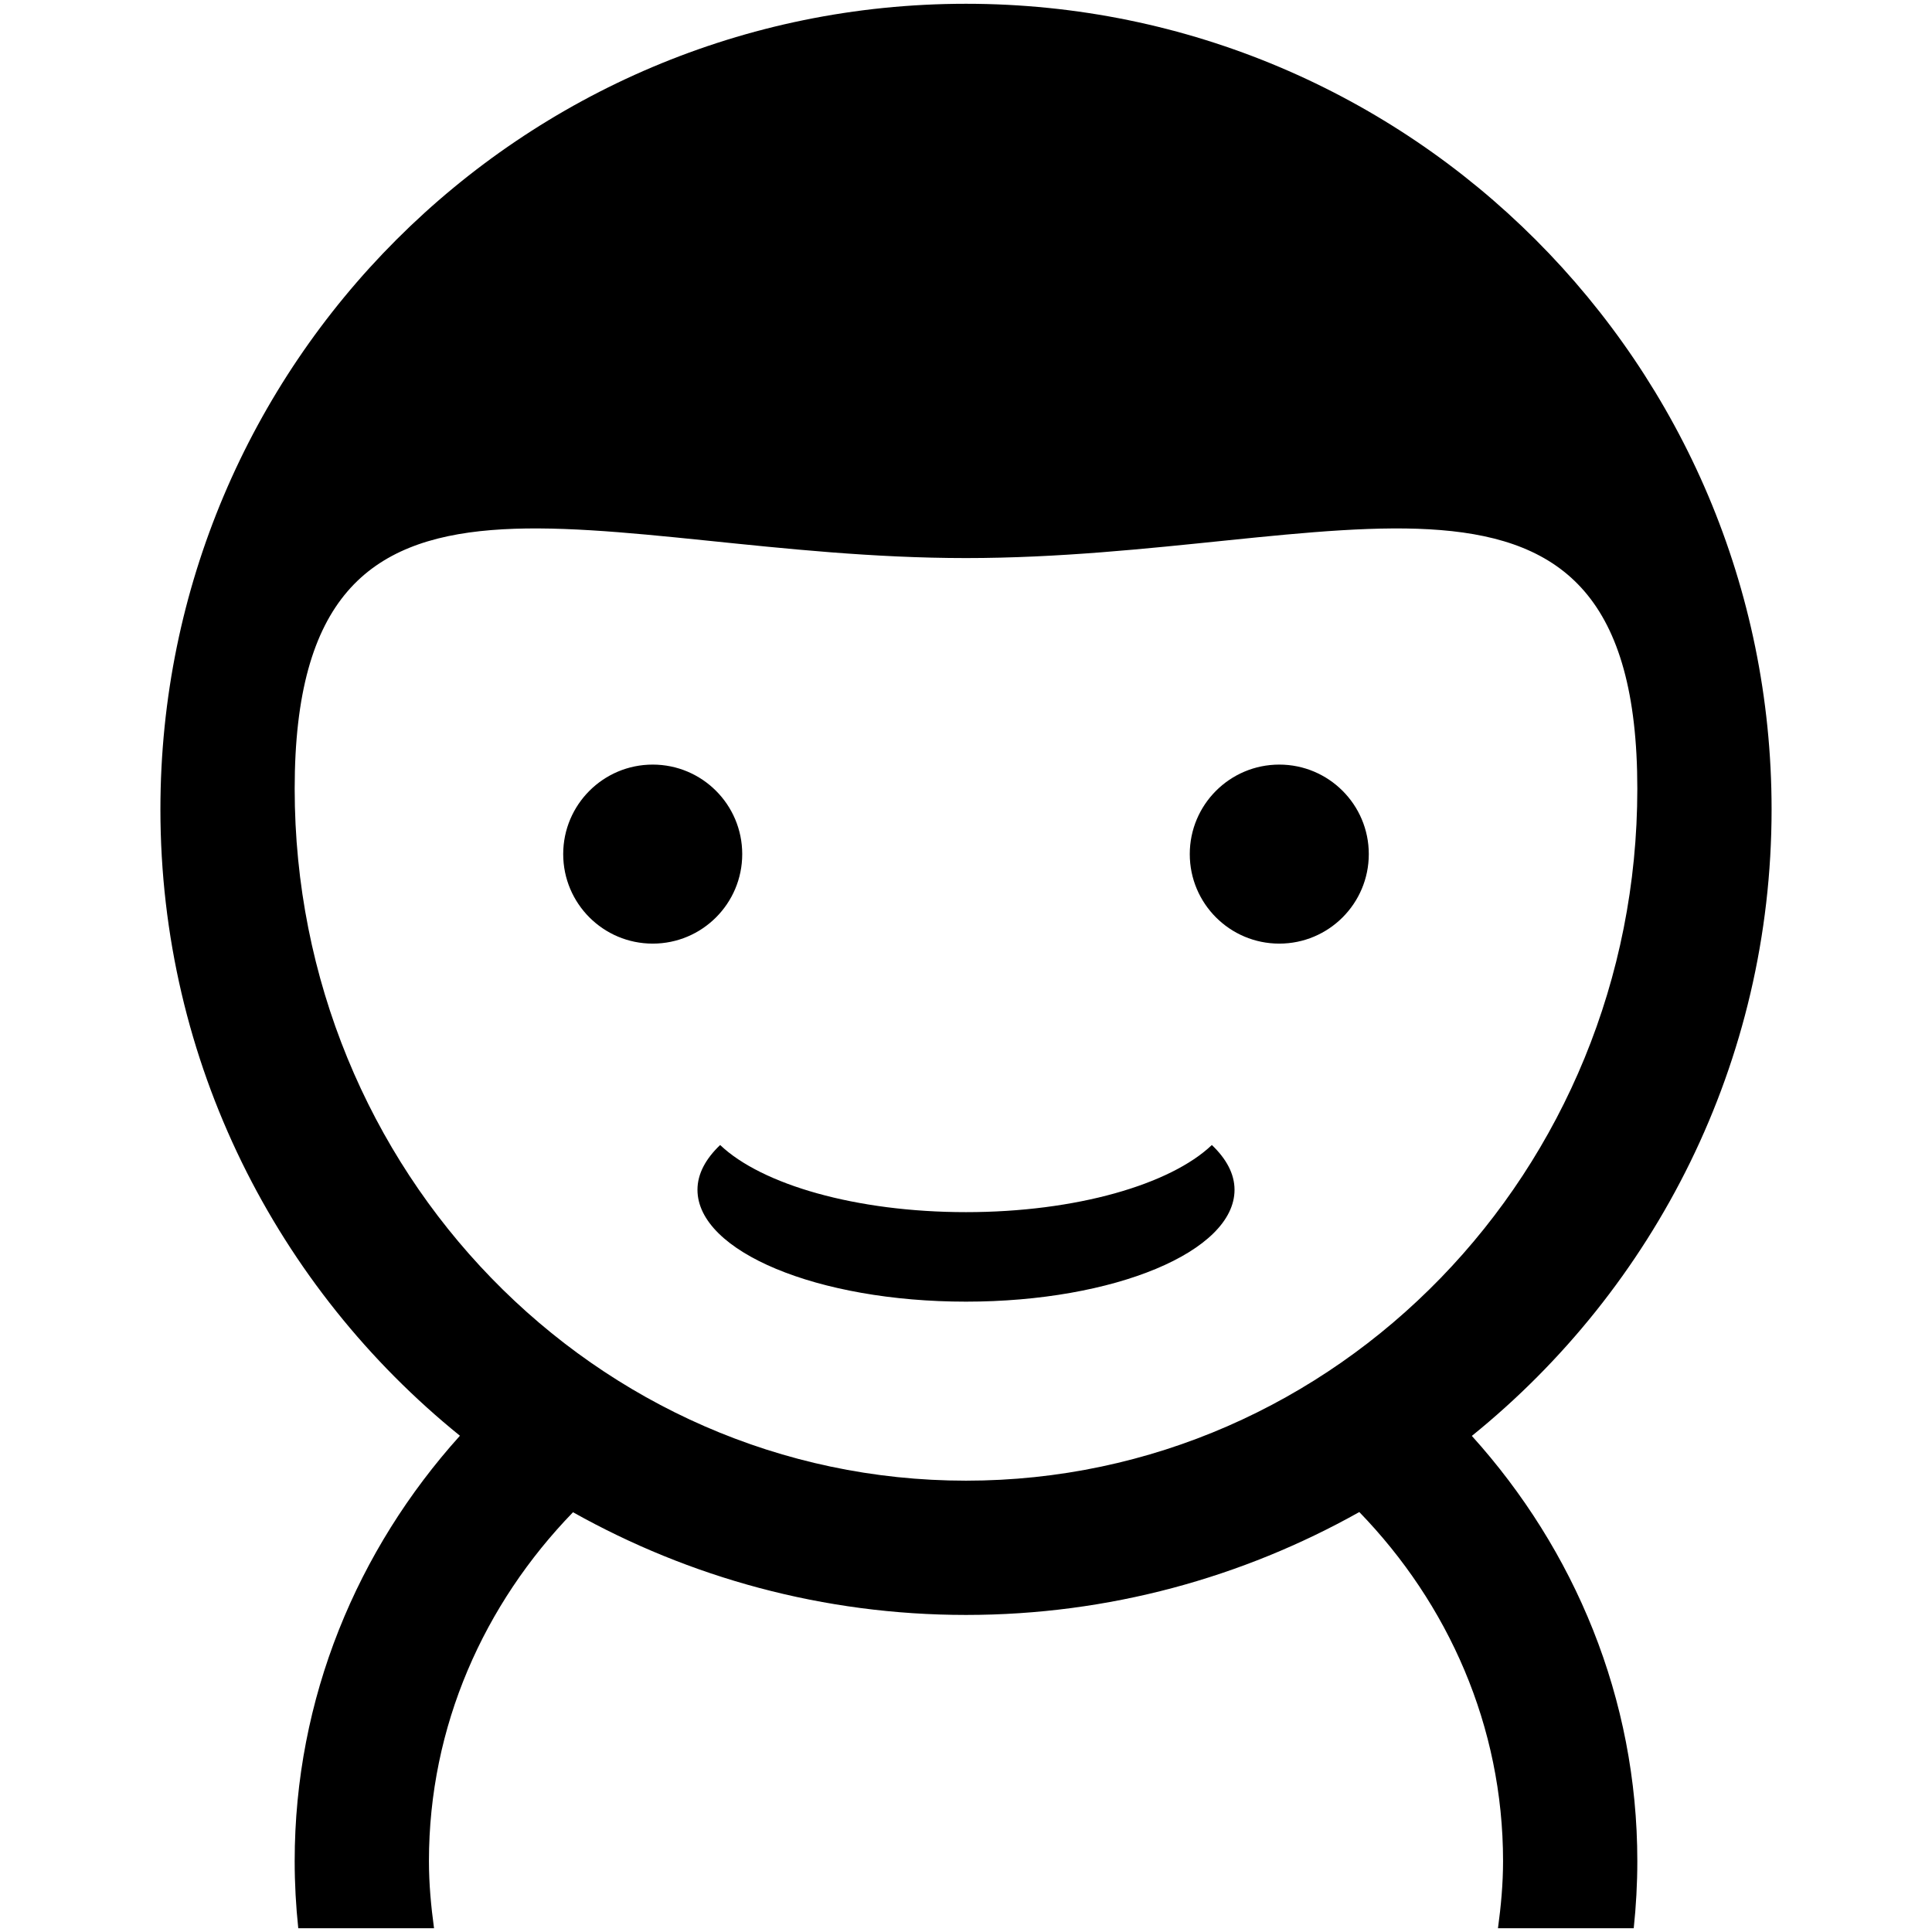
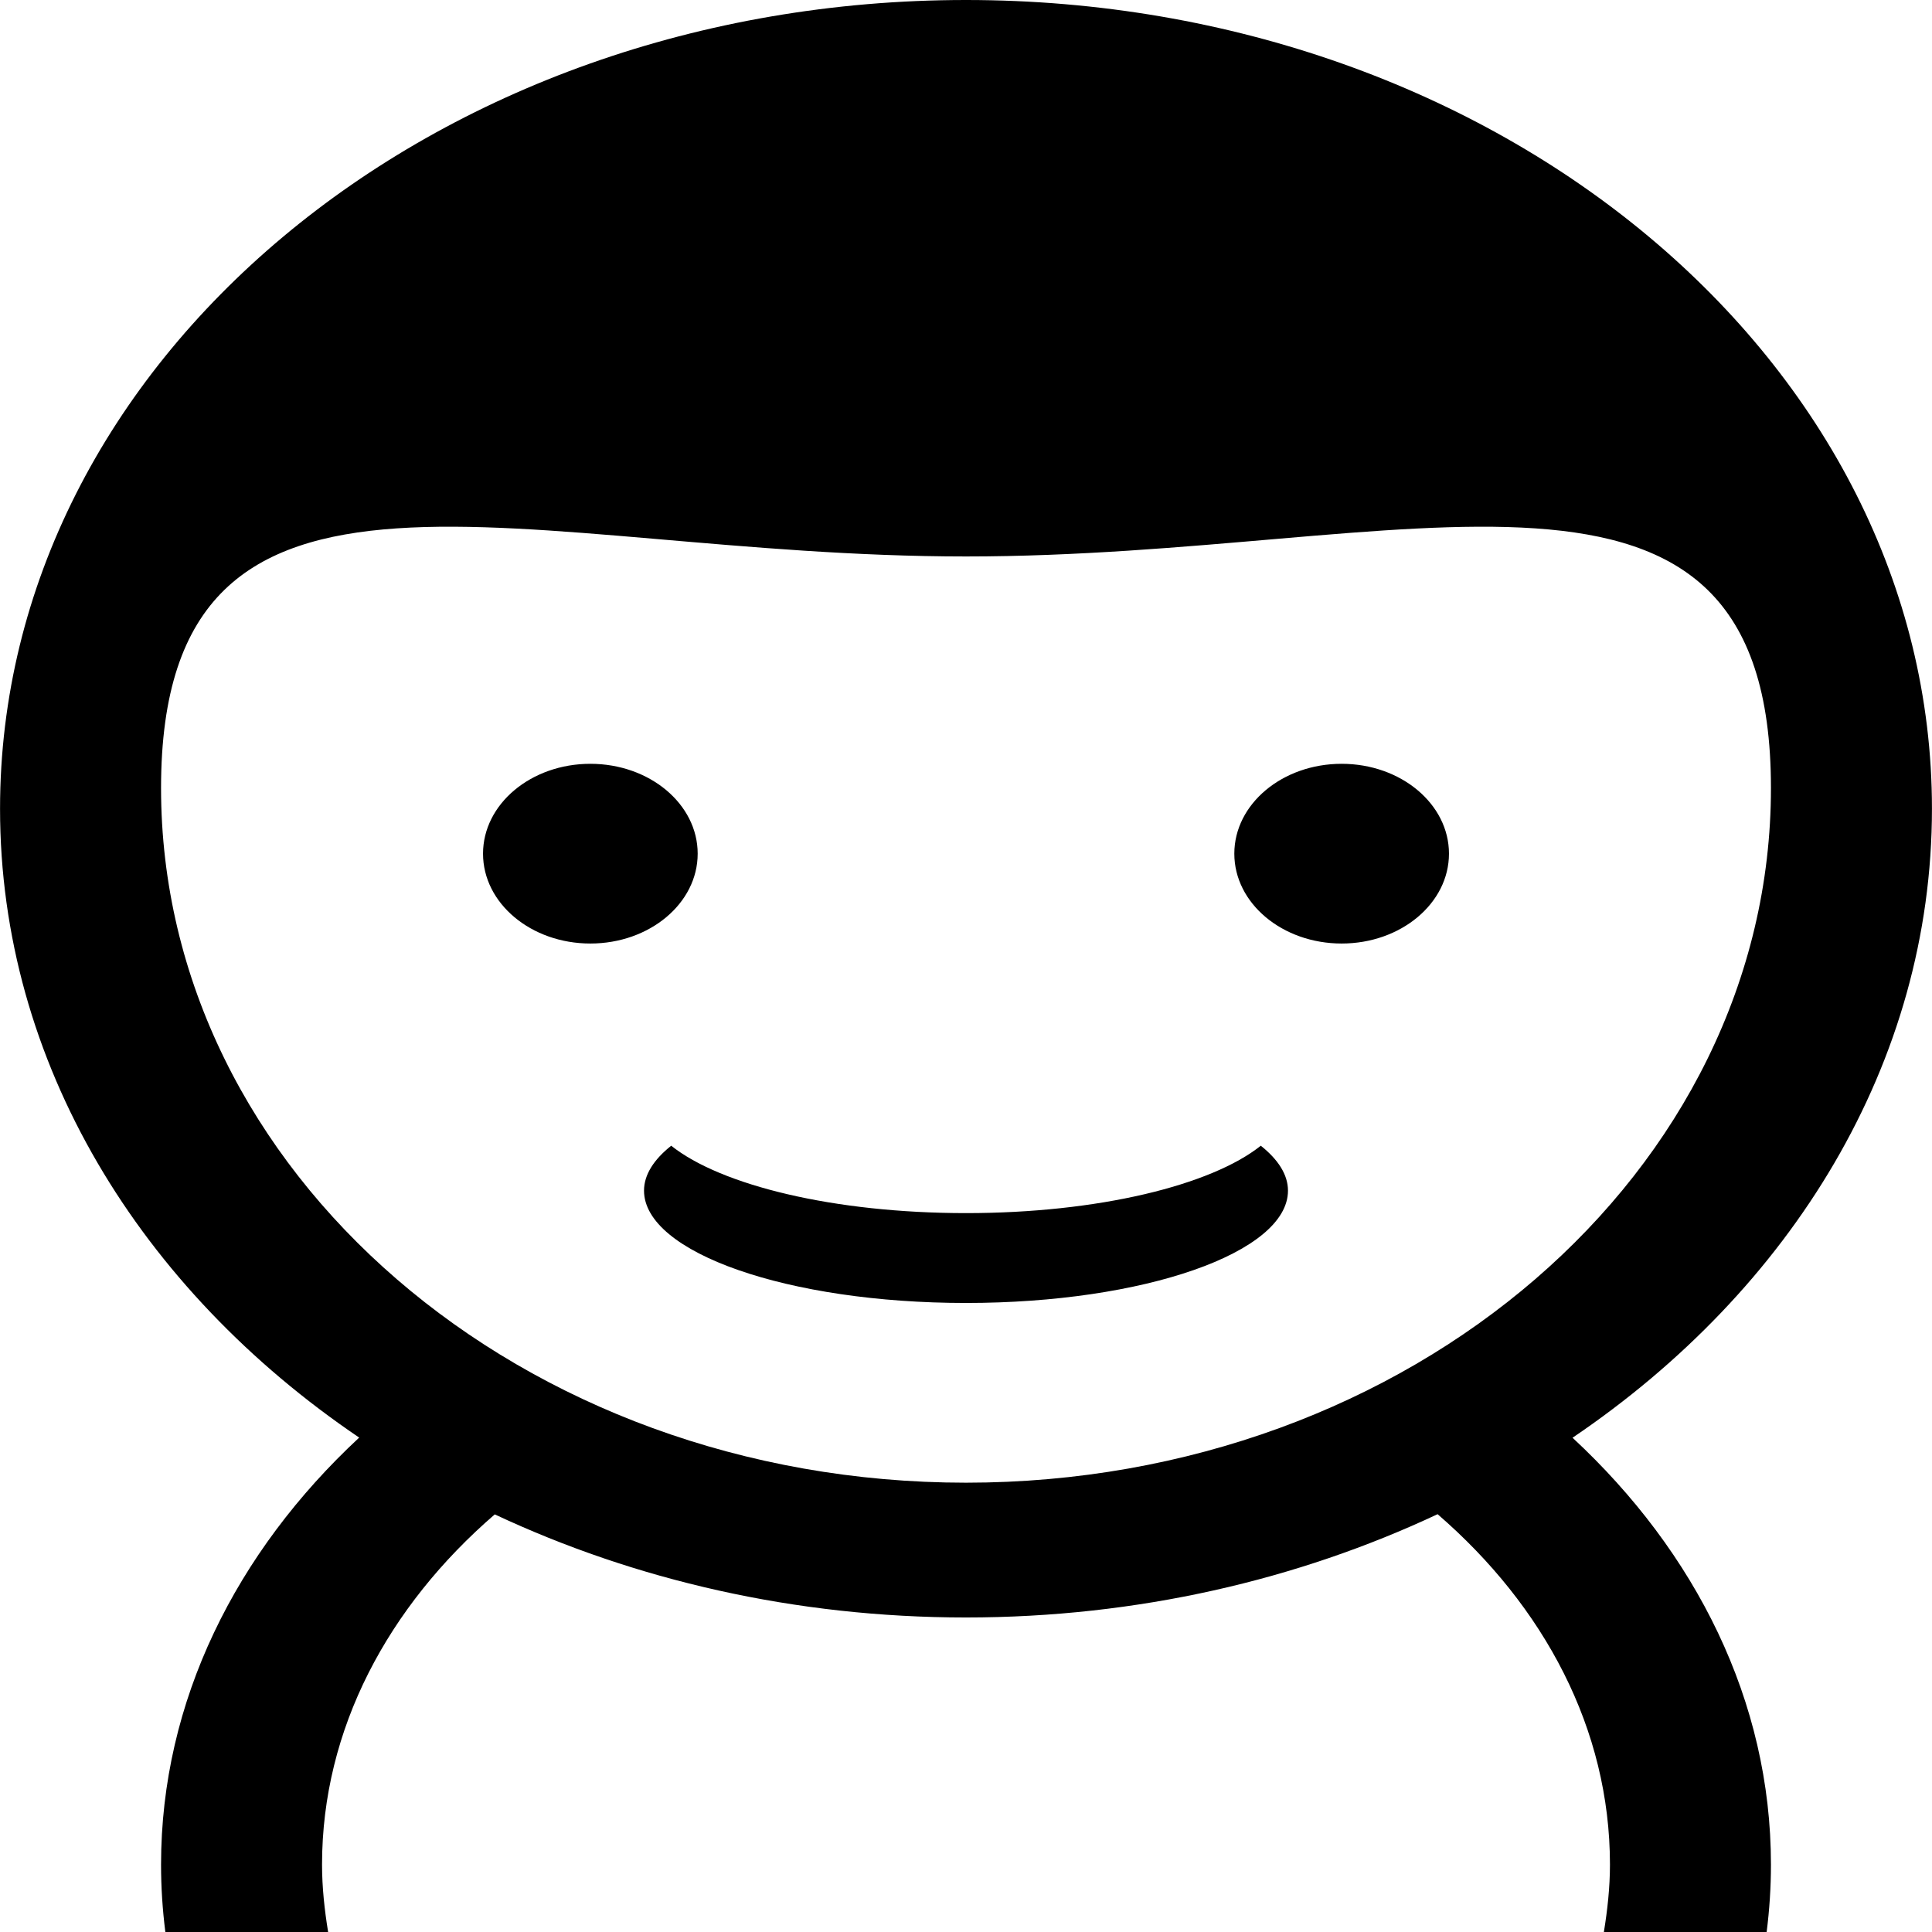
- <svg xmlns="http://www.w3.org/2000/svg" t="1503994743287" class="icon" style="" viewBox="0 0 1024 1024" version="1.1" p-id="9554" width="64" height="64">
-   <defs>
-     <style type="text/css" />
-   </defs>
-   <path d="M780.108 761.059c54.451 60.351 87.706 138.983 87.706 225.358 0 12.015-0.659 23.882-1.902 35.581l-71.955 0c1.589-11.675 2.695-23.493 2.695-35.581 0-71.578-29.094-136.386-76.189-185.002C658.778 836.02 587.76 855.95 512 855.95c-75.689 0-146.65-19.888-208.294-54.432-47.129 48.604-76.358 113.305-76.358 184.9 0 12.088 1.105 23.906 2.695 35.581l-71.955 0c-1.243-11.699-1.902-23.567-1.902-35.581 0-86.366 33.19-165.055 87.587-225.446-96.765-78.277-158.75-197.84-158.75-331.998C85.023 193.163 276.188 2.001 512 2.001s426.977 191.162 426.977 426.972C938.977 563.184 876.94 682.785 780.108 761.059zM512 295.787c-196.511 0-355.814-80.302-355.814 122.251 0 202.551 159.303 366.749 355.814 366.749s355.814-164.199 355.814-366.749C867.814 215.485 708.511 295.787 512 295.787zM678.047 500.136c-26.2 0-47.442-21.24-47.442-47.442 0-26.197 21.242-47.442 47.442-47.442 26.202 0 47.442 21.244 47.442 47.442C725.488 478.896 704.249 500.136 678.047 500.136zM654.326 630.601c0 32.754-63.722 59.302-142.326 59.302s-142.326-26.549-142.326-59.302c0-8.445 4.376-16.446 12.017-23.719 21.98 20.927 71.979 35.579 130.309 35.579s108.329-14.652 130.309-35.579C649.949 614.155 654.326 622.156 654.326 630.601zM345.953 500.136c-26.202 0-47.442-21.24-47.442-47.442 0-26.197 21.24-47.442 47.442-47.442 26.2 0 47.442 21.244 47.442 47.442C393.395 478.896 372.153 500.136 345.953 500.136z" p-id="9555" />
+ <svg xmlns="http://www.w3.org/2000/svg" width="128px" height="128px" viewBox="0 0 128 128" version="1.1">
+   <defs />
+   <g id="Page-1" stroke="none" stroke-width="1" fill="none" fill-rule="evenodd">
+     <g id="people" fill="#000000">
+       <path d="M104.185,95.254 C112.346,102.828 117.33,112.695 117.33,123.535 C117.33,125.042 117.232,126.532 117.045,128 L106.261,128 C106.499,126.535 106.664,125.052 106.664,123.535 C106.664,114.552 102.304,106.42 95.245,100.319 C86,104.661 75.355,107.162 64,107.162 C52.656,107.162 42.02,104.667 32.78,100.332 C25.716,106.431 21.336,114.55 21.336,123.535 C21.336,125.052 21.501,126.535 21.739,128 L10.955,128 C10.768,126.532 10.67,125.042 10.67,123.535 C10.67,112.697 15.644,102.822 23.797,95.244 C9.294,85.421 0.003,70.417 0.003,53.581 C0.003,23.989 28.656,0 64,0 C99.344,0 127.997,23.989 127.997,53.581 C127.997,70.423 118.698,85.432 104.185,95.254 L104.185,95.254 Z M64,36.867 C34.546,36.867 10.67,26.79 10.67,52.209 C10.67,77.627 34.546,98.232 64,98.232 C93.454,98.232 117.33,77.627 117.33,52.209 C117.33,26.79 93.454,36.867 64,36.867 L64,36.867 Z M88.888,62.511 C84.961,62.511 81.777,59.846 81.777,56.558 C81.777,53.27 84.961,50.604 88.888,50.604 C92.815,50.604 95.998,53.27 95.998,56.558 C95.998,59.846 92.815,62.511 88.888,62.511 L88.888,62.511 Z M85.332,78.883 C85.332,82.994 75.781,86.325 64,86.325 C52.219,86.325 42.668,82.993 42.668,78.883 C42.668,77.823 43.324,76.819 44.469,75.907 C47.763,78.533 55.257,80.372 64,80.372 C72.743,80.372 80.237,78.533 83.531,75.907 C84.676,76.819 85.332,77.823 85.332,78.883 L85.332,78.883 Z M39.112,62.511 C35.185,62.511 32.002,59.846 32.002,56.558 C32.002,53.27 35.185,50.604 39.112,50.604 C43.039,50.604 46.223,53.27 46.223,56.558 C46.223,59.846 43.039,62.511 39.112,62.511 L39.112,62.511 Z" id="Shape" />
+     </g>
+   </g>
</svg>
